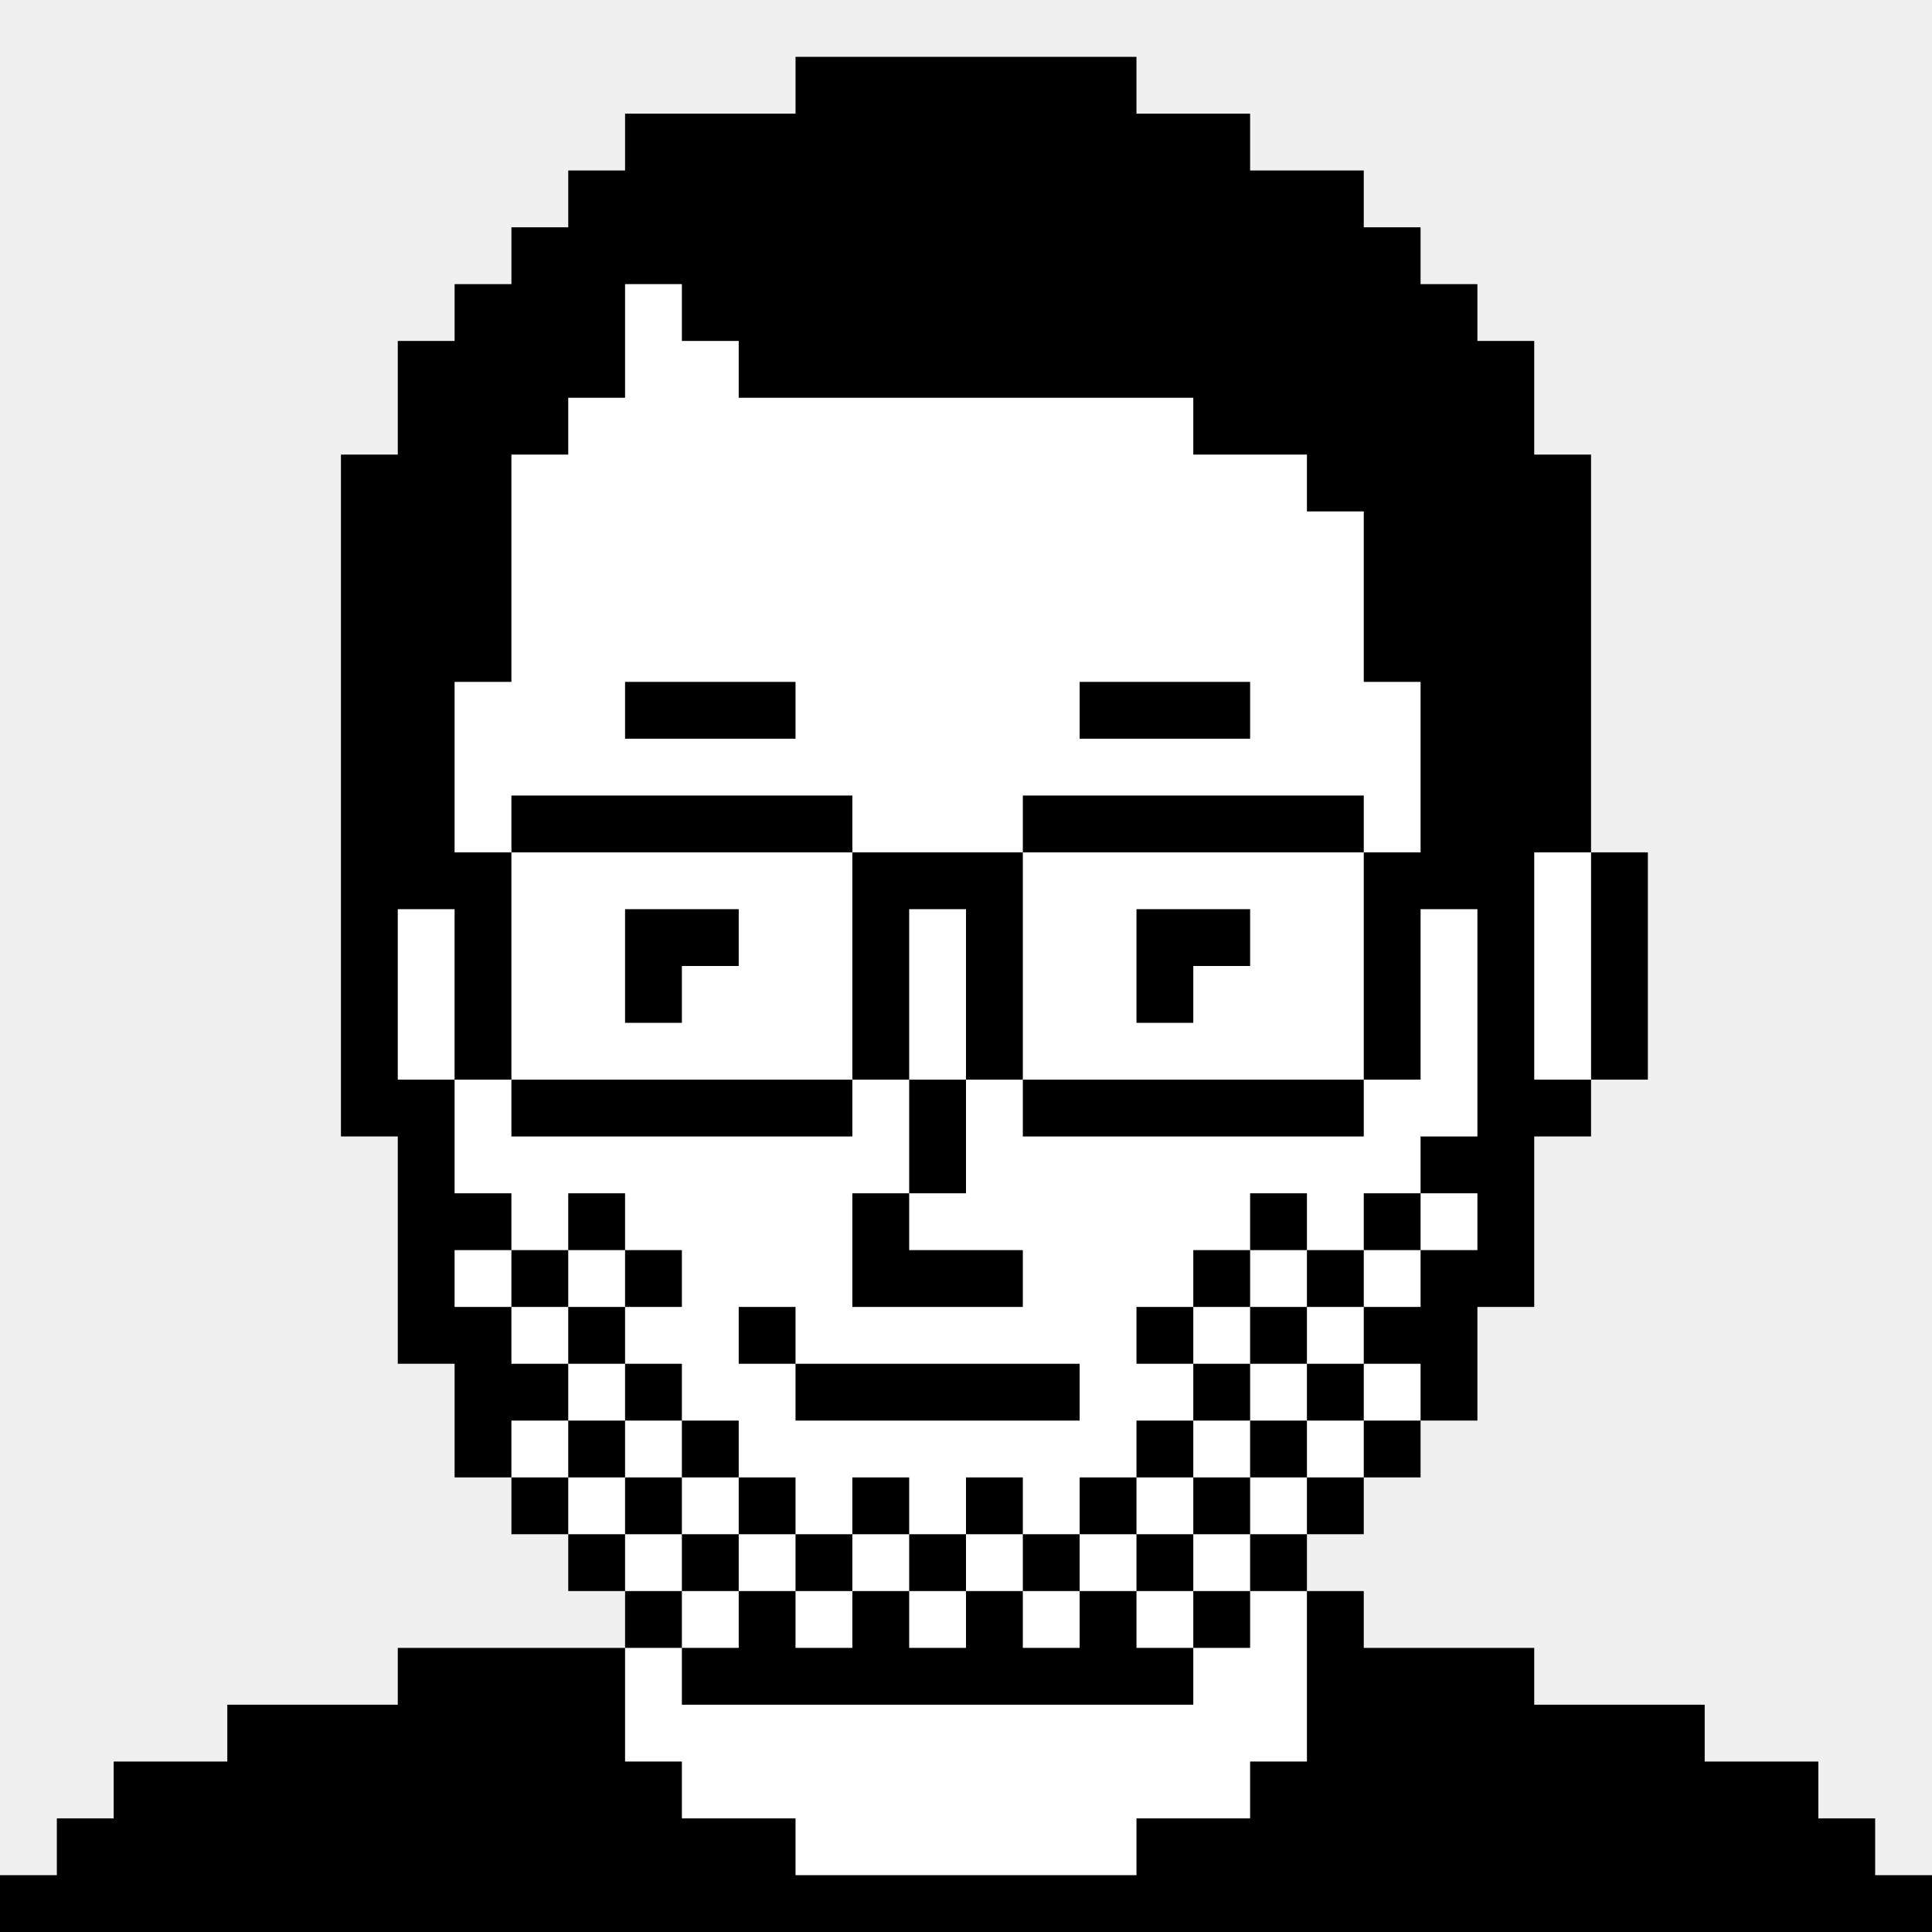
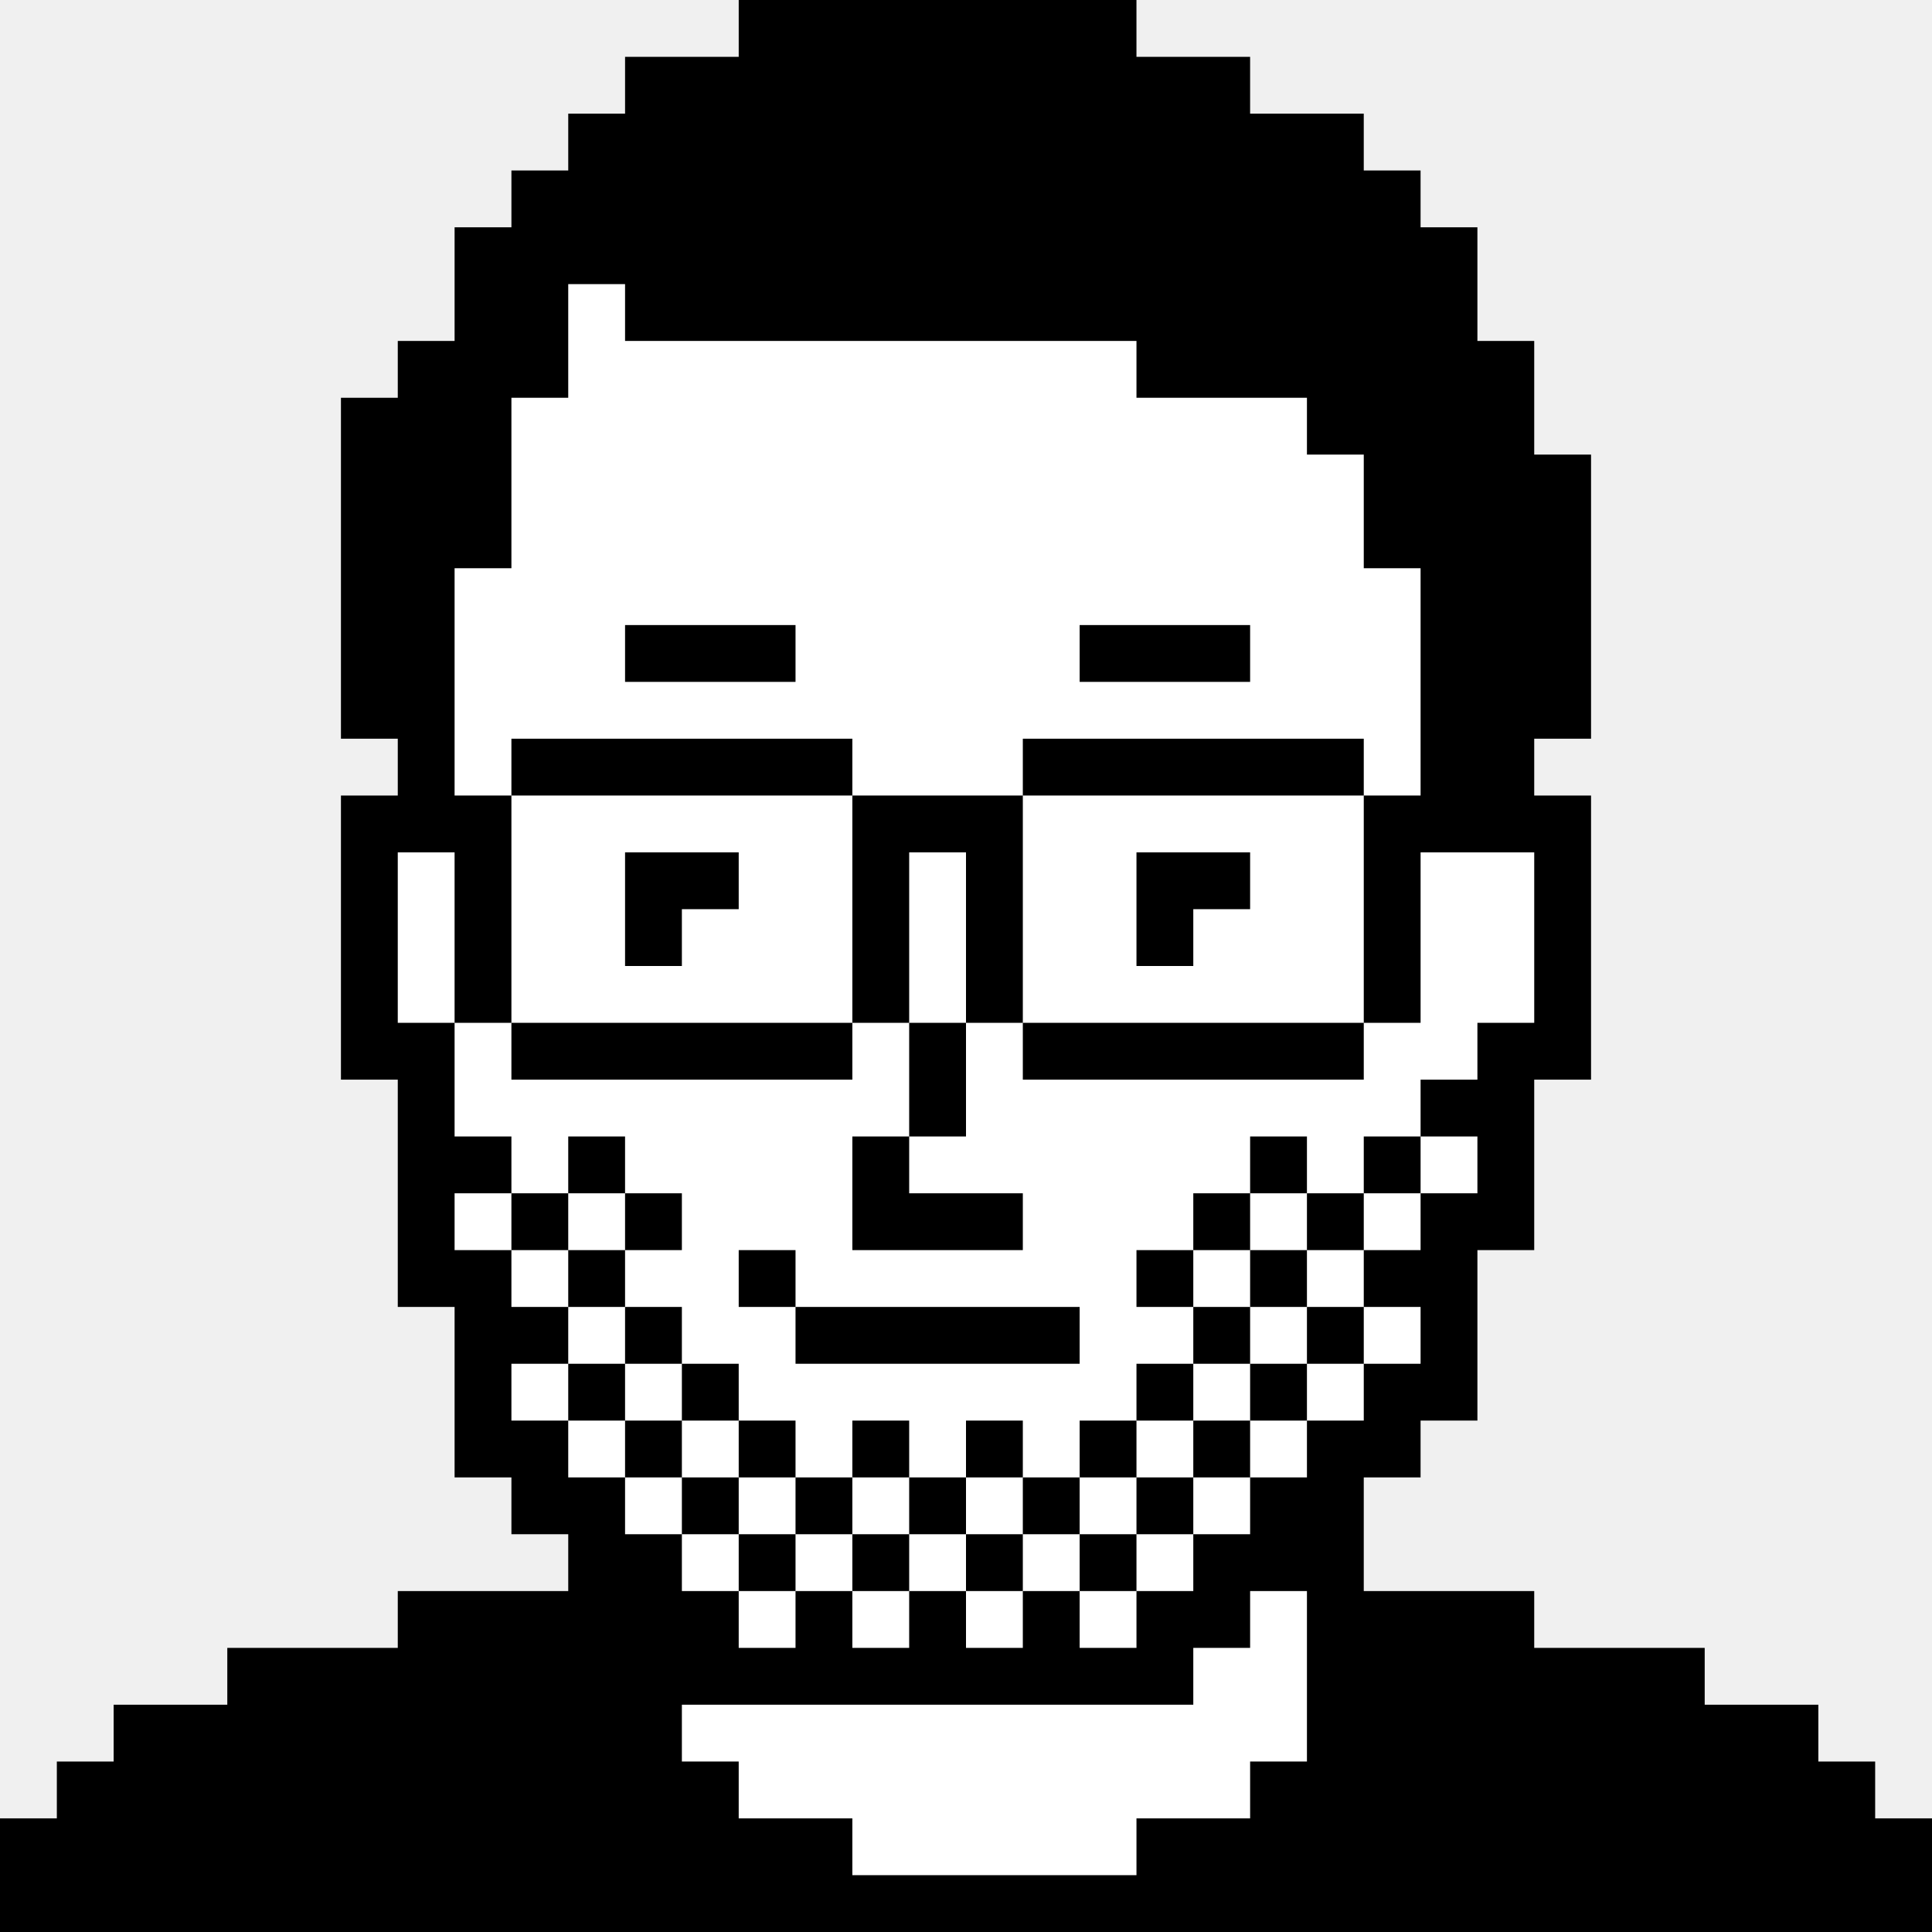
<svg xmlns="http://www.w3.org/2000/svg" width="34" height="34" fill="none" viewBox="0 0 34 34">
-   <path fill="white" d="M14 1h6v1h2v1h2v1h1v1h1v1h1v2h1v7h1v4h-1v1h-1v3h-1v2h-1v1h-1v1h-1v1h1v1h3v1h3v1h2v1h1v1h1v1h-34v-1h1v-1h1v-1h2v-1h3v-1h4v-1h-1v-1h-1v-1h-1v-2h-1v-4h-1v-12h1v-2h1v-1h1v-1h1v-1h1v-1h3z" />
-   <path fill="black" d="M14 1h6v1h2v1h2v1h1v1h1v1h1v2h1v7h-1v4h1v-4h1v4h-1v1h-1v3h-1v2h-1v-1h-1v-1h-1v-1h-1v-1h1v1h1v-1h1v-1h1v-4h-1v3h-1v-4h-6v-1h6v1h1v-3h-1v-3h-1v-1h-2v-1h-8v-1h-1v-1h-1v2h-1v1h-1v4h-1v3h1v-1h6v1h-6v4h-1v-3h-1v3h1v2h1v1h-1v1h1v-1h1v-1h1v1h-1v1h-1v1h1v-1h1v-1h1v1h-1v1h-1v1h-1v1h-1v-2h-1v-4h-1v-12h1v-2h1v-1h1v-1h1v-1h1v-1h3zM11 12h3v1h-3zM19 12h3v1h-3zM15 15h3v4h-1v-3h-1v3h-1zM11 16h2v1h-1v1h-1zM20 16h2v1h-1v1h-1zM9 19h6v1h-6zM16 19h1v2h-1zM18 19h6v1h-6zM16 21v1h2v1h-3v-2zM26 21h-1v1h-1v1h1v-1h1zM22 22v1h-1v-1zM22 23h1v1h-1zM21 23v1h-1v-1zM11 24h1v1h-1zM13 23h1v1h-1zM14 24h5v1h-5zM21 24h1v1h-1zM23 24h1v1h-1zM10 25h1v1h-1zM12 25h1v1h-1zM22 25h1v1h-1zM21 25v1h-1v-1zM24 25h1v1h-1zM9 26h1v1h-1zM11 26h1v1h-1zM13 26h1v1h-1zM21 26h1v1h-1zM20 26v1h-1v-1zM23 26h1v1h-1zM10 27h1v1h-1zM12 27h1v1h-1zM14 27h1v-1h1v1h-1v1h-1zM16 27h1v-1h1v1h-1v1h-1zM18 27h1v1h-1zM20 27h1v1h-1zM22 27h1v1h-1zM11 28h1v1h-1zM13 28h1v1h1v-1h1v1h1v-1h1v1h1v-1h1v1h1v-1h1v1h-1v1h-9v-1h1zM23 28h1v1h3v1h3v1h2v1h1v1h1v1h-34v-1h1v-1h1v-1h2v-1h3v-1h4v2h1v1h2v1h6v-1h2v-1h1z" />
+   <path fill="white" d="M13 0h7v1h2v1h2v1h1v1h1v2h1v2h1v5h-1v1h1v5h-1v3h-1v3h-1v1h-1v2h3v1h3v1h2v1h1v1h1v2h-34v-2h1v-1h1v-1h2v-1h3v-1h3v-1h-1v-1h-1v-3h-1v-4h-1v-5h1v-1h-1v-6h1v-1h1v-2h1v-1h1v-1h1v-1h2z" />
+   <path fill="black" d="M13 0h7v1h2v1h2v1h1v1h1v2h1v2h1v5h-1v1h1v5h-1v3h-1v3h-1v1h-1v2h3v1h3v1h2v1h1v1h1v2h-34v-2h1v-1h1v-1h2v-1h3v-1h3v-1h-1v-1h-1v-3h-1v-4h-1v-5h1v-1h-1v-6h1v-1h1v-2h1v-1h1v-1h1v-1h2zM11 5h-1v2h-1v3h-1v4h1v-1h6v1h-6v4h-1v-3h-1v3h1v2h1v1h-1v1h1v-1h1v-1h1v1h-1v1h-1v1h1v-1h1v-1h1v1h-1v1h-1v1h-1v1h1v-1h1v-1h1v1h-1v1h-1v1h1v-1h1v-1h1v1h-1v1h-1v1h1v-1h1v-1h1v1h-1v1h-1v1h1v-1h1v-1h1v-1h1v1h-1v1h-1v1h-1v1h1v-1h1v-1h1v-1h1v-1h1v1h-1v1h-1v1h-1v1h1v-1h1v-1h1v-1h1v-1h1v-1h1v-1h-1v-1h1v-1h1v-1h1v1h-1v1h-1v1h1v-1h1v-1h1v-1h1v-1h1v-1h1v-3h-2v3h-1v-4h-6v-1h6v1h1v-4h-1v-2h-1v-1h-3v-1h-9zM11 11h3v1h-3zM19 11h3v1h-3zM15 14h3v4h-1v-3h-1v3h-1zM11 15h2v1h-1v1h-1zM20 15h2v1h-1v1h-1zM9 18h6v1h-6zM16 18h1v2h-1zM18 18h6v1h-6zM16 20v1h2v1h-3v-2zM26 20h-1v1h-1v1h-1v1h-1v1h-1v1h-1v1h-1v1h-1v1h-1v1h1v-1h1v-1h1v-1h1v-1h1v-1h1v-1h1v-1h1v-1h1zM13 22h1v1h-1zM14 23h5v1h-5zM25 23h-1v1h-1v1h-1v1h-1v1h-1v1h-1v1h1v-1h1v-1h1v-1h1v-1h1v-1h1zM23 28h-1v1h-1v1h-9v1h1v1h2v1h5v-1h2v-1h1z" />
</svg>
